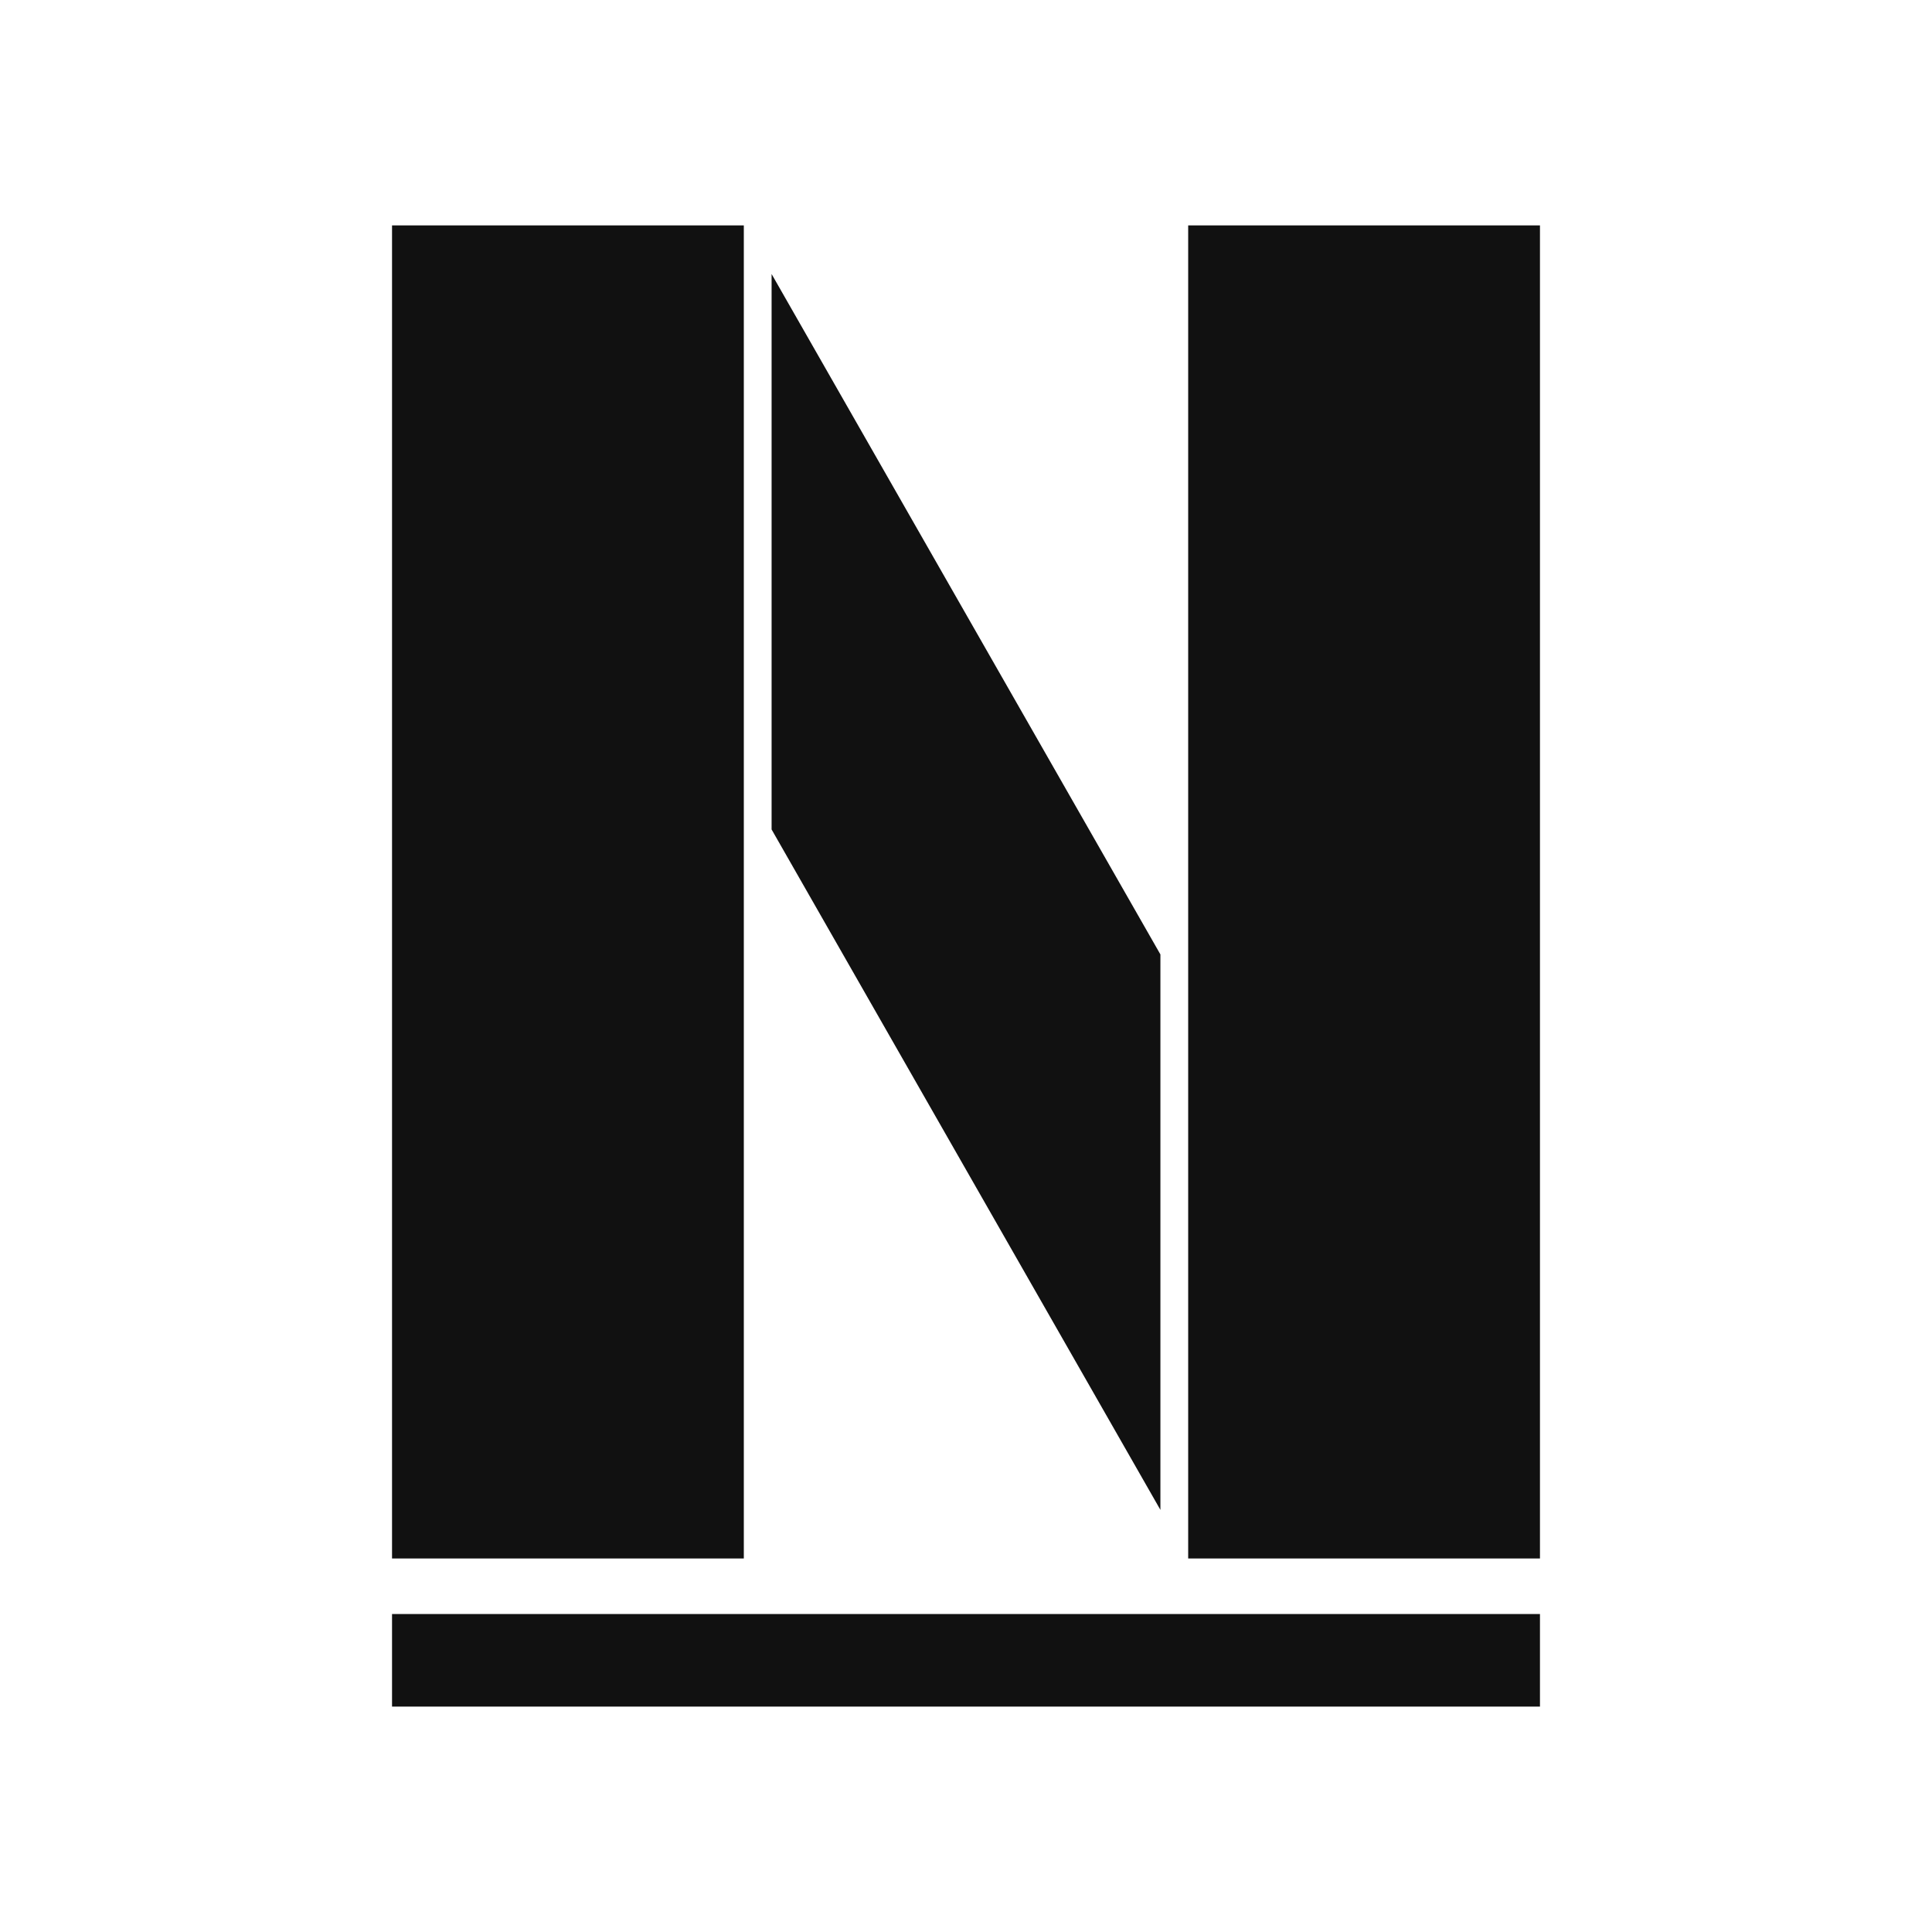
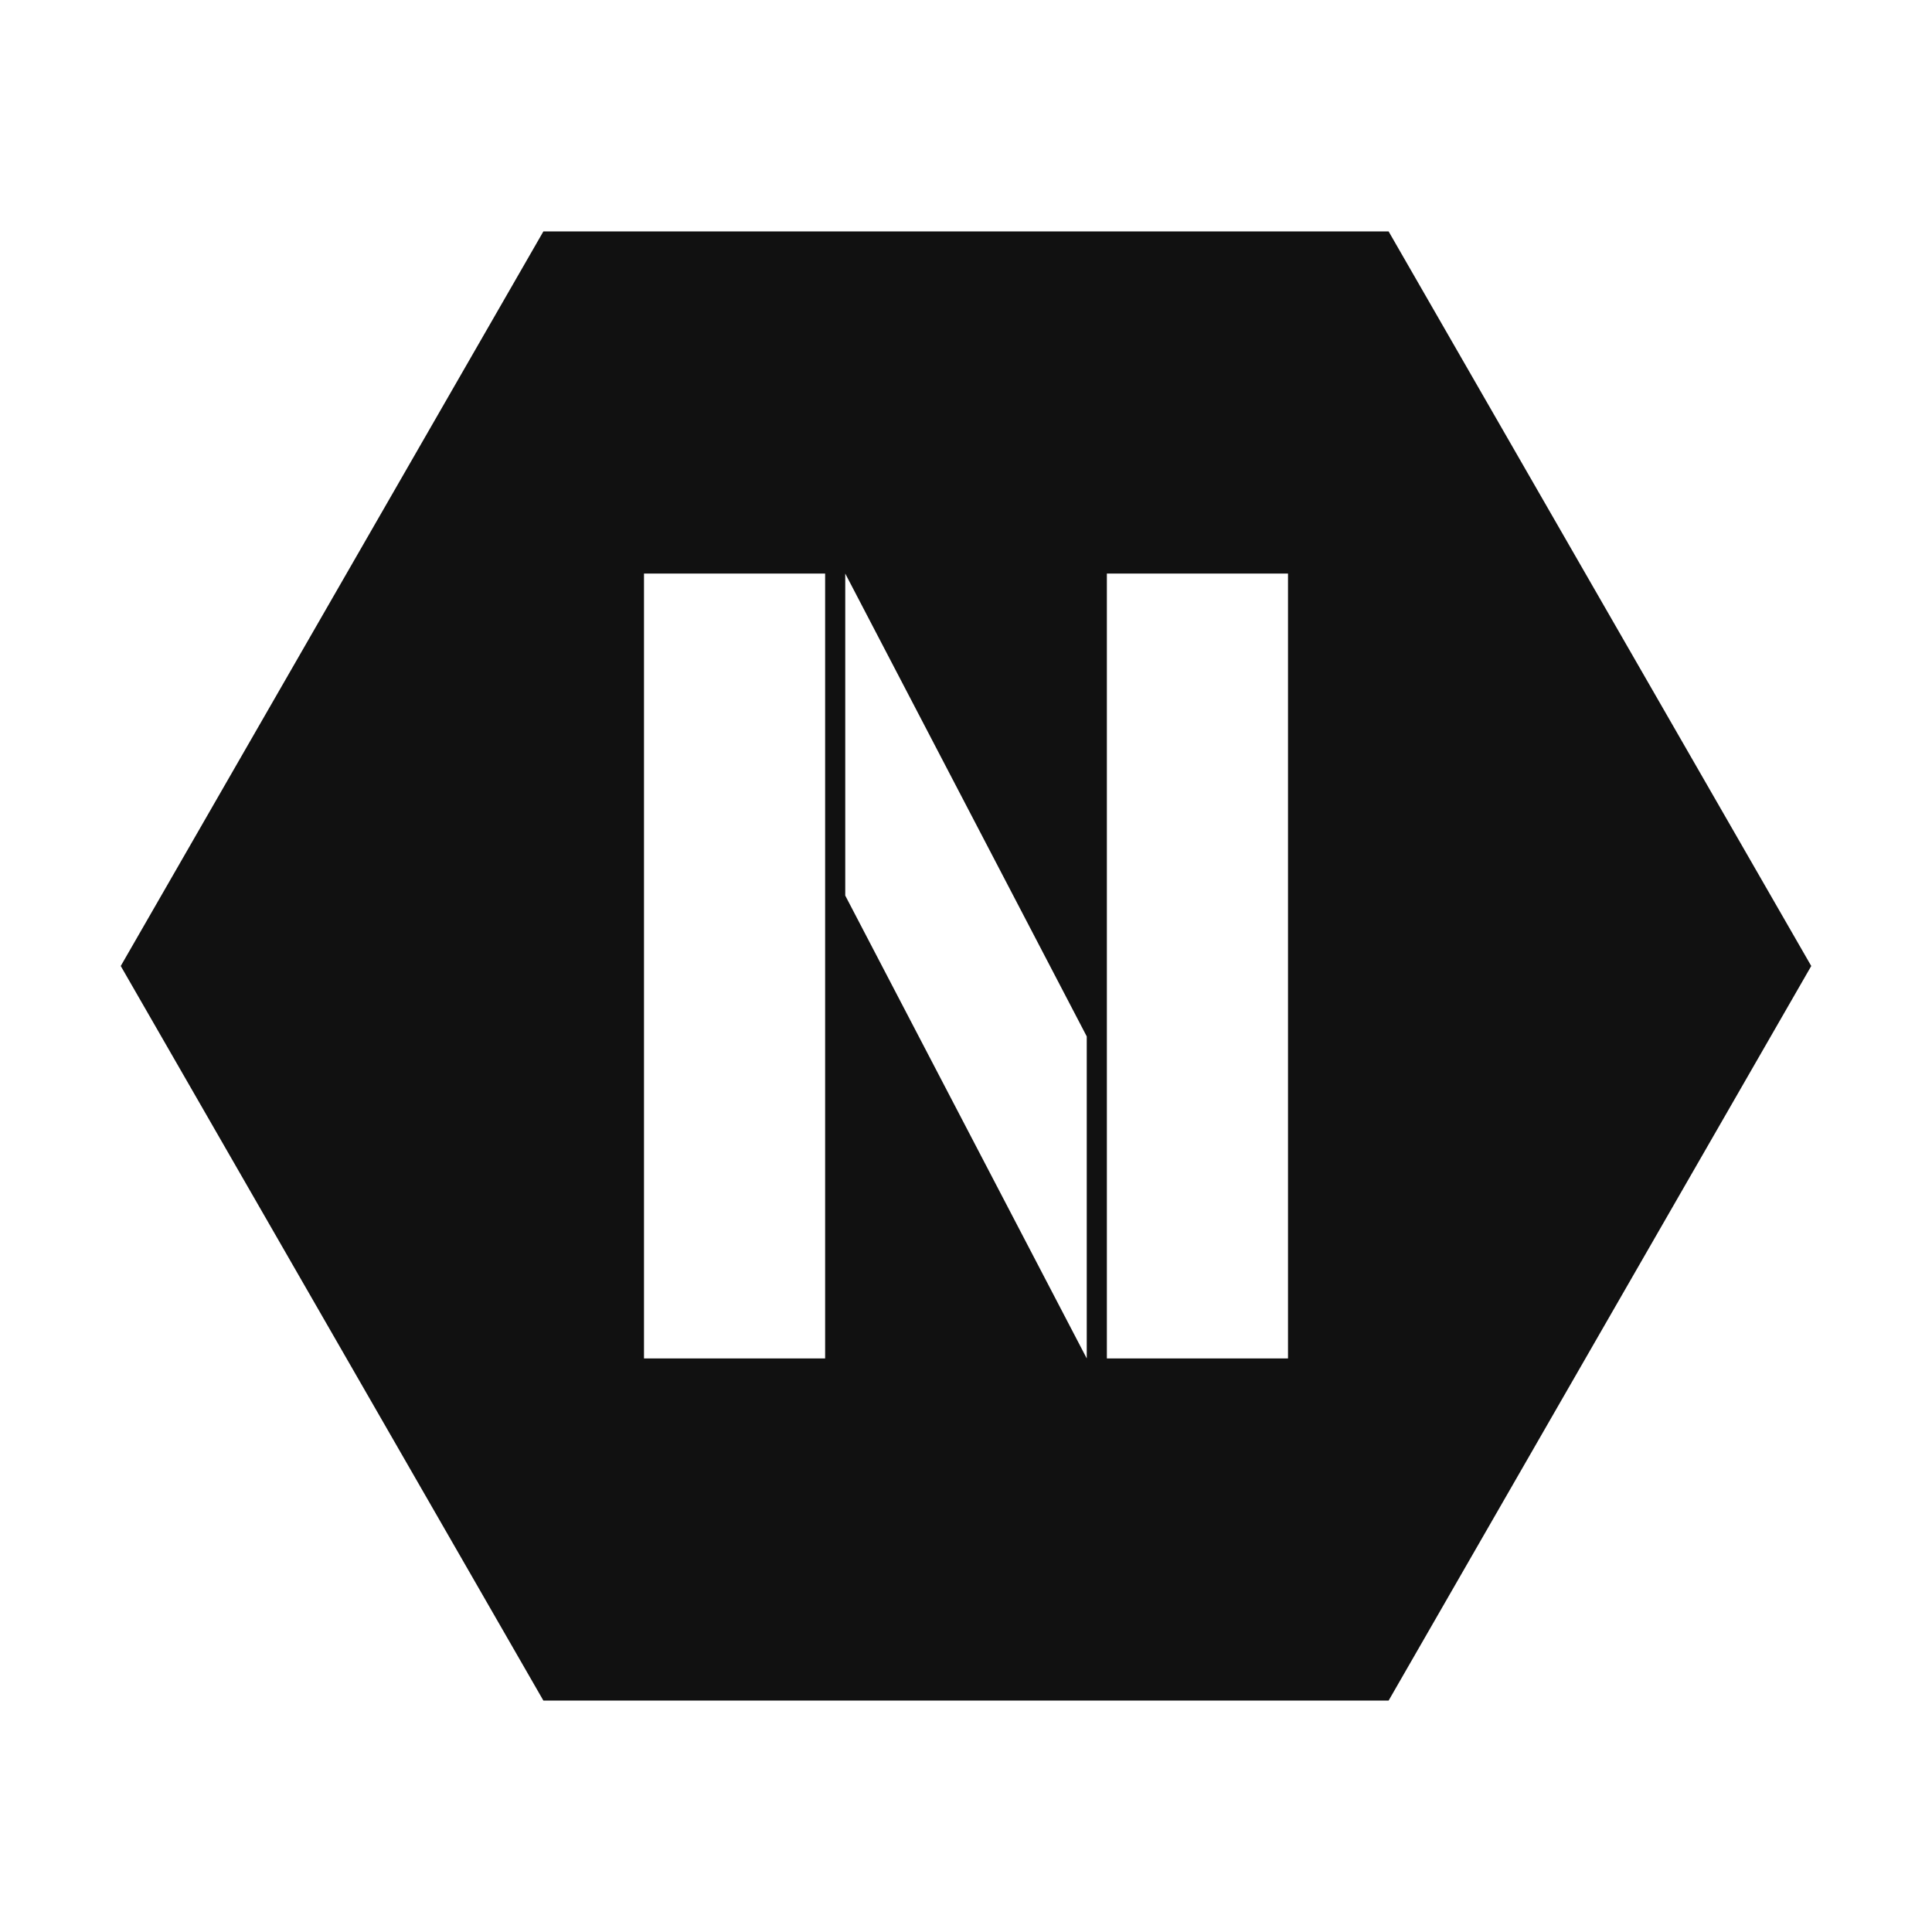
<svg xmlns="http://www.w3.org/2000/svg" viewBox="0 0 240 240" width="240" height="240">
  <rect width="240" height="240" fill="#FFFFFF" />
-   <g transform="translate(48.70 28.00) scale(1.15)">
-     <rect x="0" y="0" width="38" height="144" fill="#111111" />
-     <rect x="86" y="0" width="38" height="144" fill="#111111" />
-     <polygon points="41,5.25 83,78.75 83,138.75 41,65.25" fill="#111111" />
-     <rect x="0" y="150" width="124" height="10" fill="#111111" />
+   <g transform="translate(15.00 28.75) scale(1.25)">
+     <polygon points="0,73 42,0 126,0 168,73 126,146 42,146" fill="#111111" />
+     <rect x="52" y="34" width="18" height="78" fill="#FFFFFF" />
+     <rect x="98" y="34" width="18" height="78" fill="#FFFFFF" />
+     <polygon points="72,34 96,80 96,112 72,66" fill="#FFFFFF" />
  </g>
</svg>
